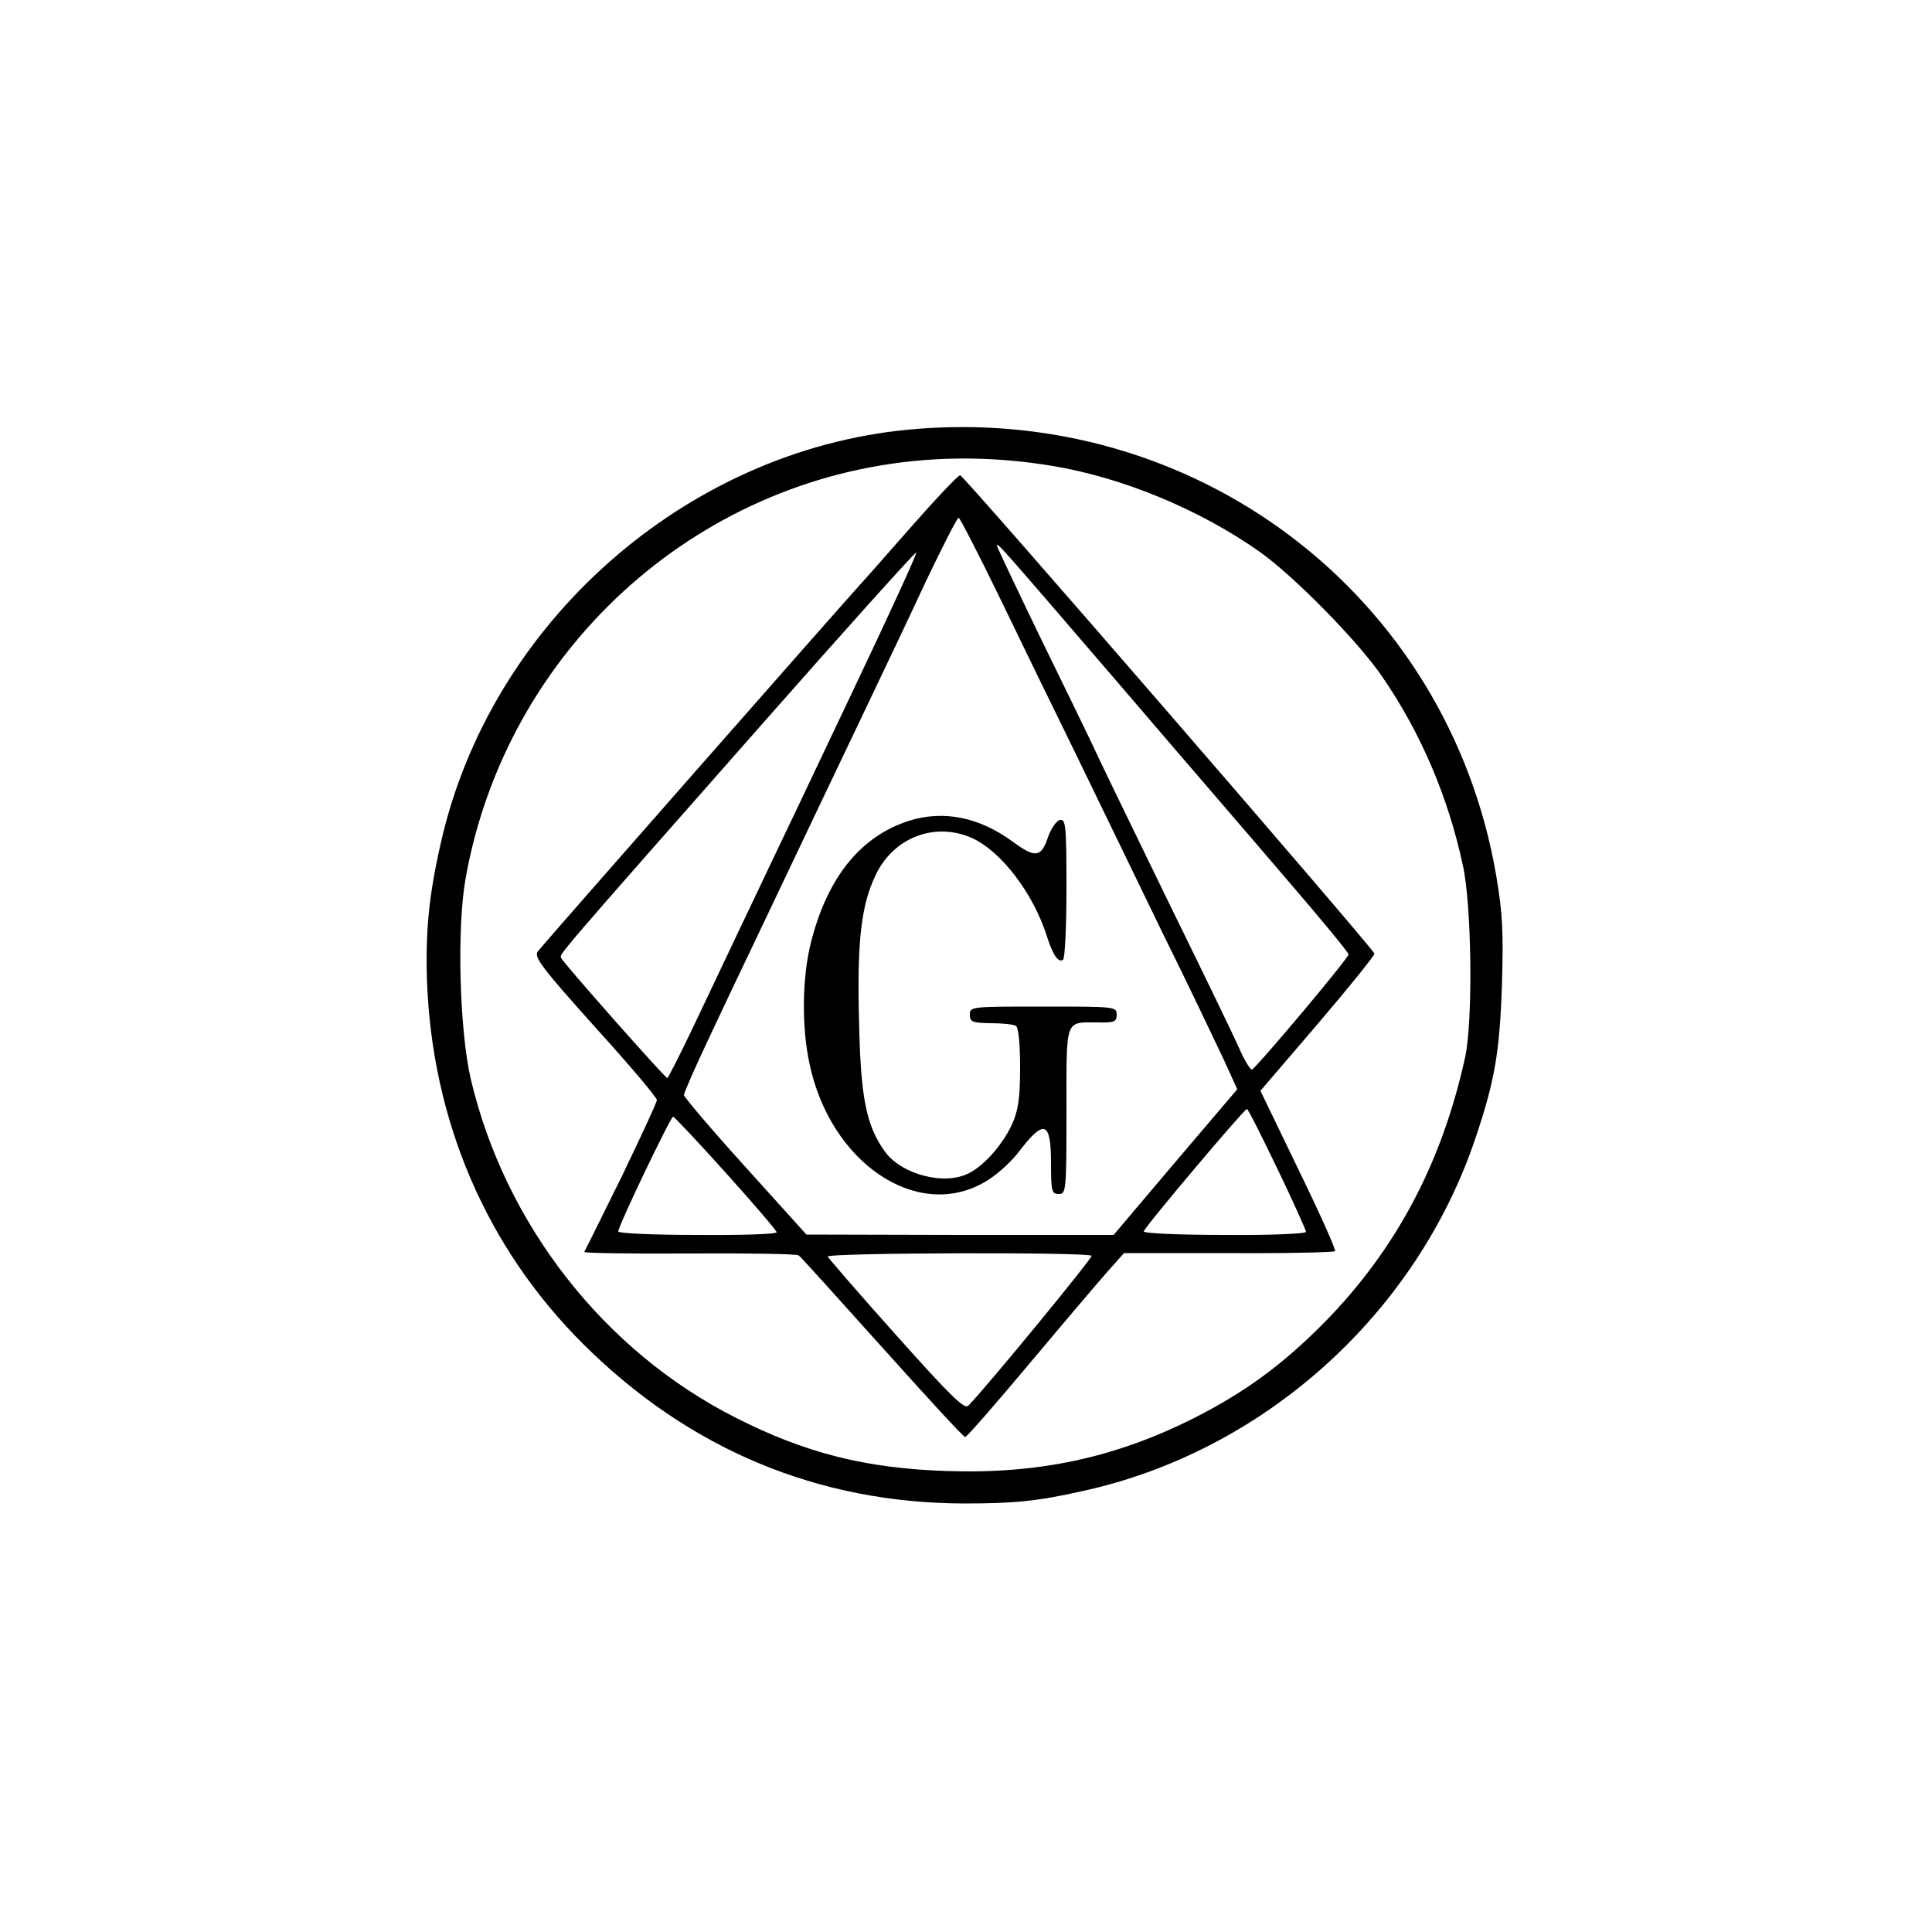
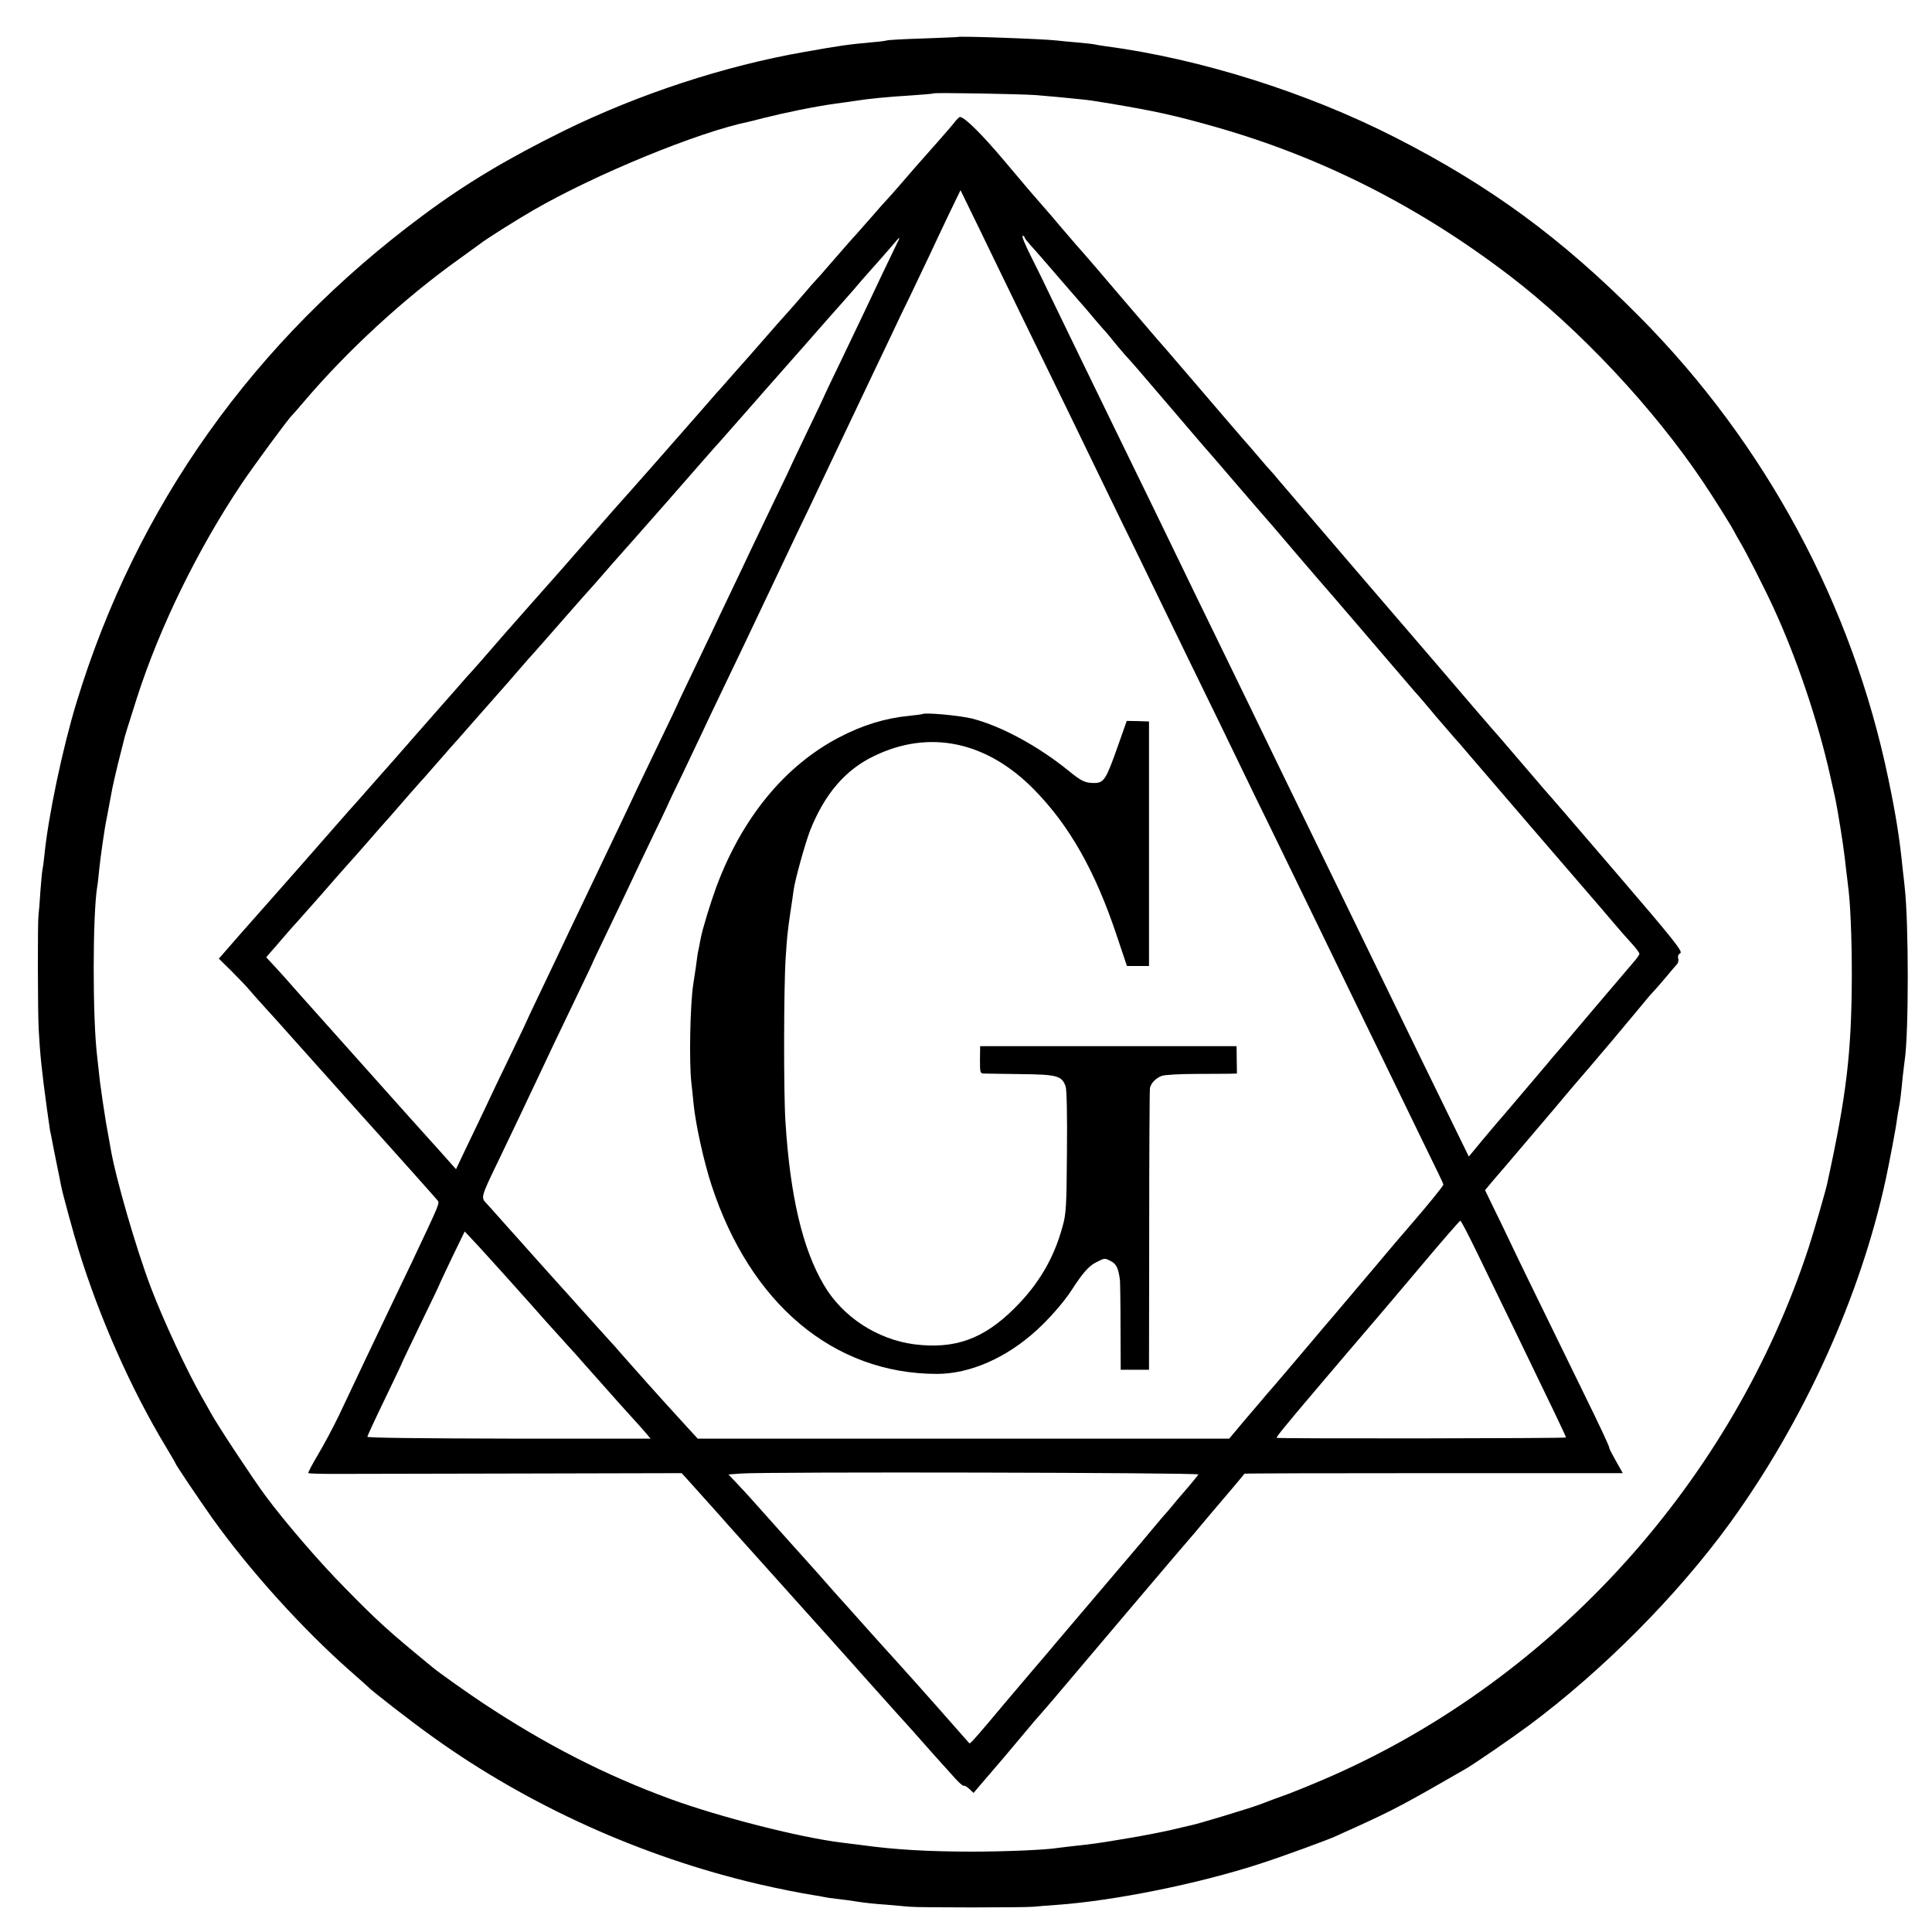
- <svg xmlns="http://www.w3.org/2000/svg" version="1.0" width="500pt" height="500pt" viewBox="0 0 500 500" preserveAspectRatio="xMidYMid meet">
-   <g transform="translate(0,500) scale(0.1,-0.1)" fill="#000000" stroke="none">
-     <path d="M2350 3888 c-577 -55 -1081 -501 -1209 -1069 -31 -135 -40 -229 -36 -356 13 -364 154 -693 406 -943 273 -271 606 -410 984 -411 130 0 190 6 306 32 469 102 865 458 1018 915 49 146 62 219 68 394 4 139 2 184 -15 285 -125 727 -781 1224 -1522 1153z m375 -94 c180 -30 379 -112 535 -222 90 -64 255 -232 317 -323 100 -145 171 -312 209 -489 23 -105 26 -401 6 -495 -60 -274 -178 -497 -364 -687 -108 -109 -204 -180 -338 -248 -205 -103 -402 -145 -640 -137 -211 7 -367 47 -546 138 -342 173 -598 502 -686 878 -29 128 -36 389 -13 518 105 588 593 1034 1183 1082 111 9 223 4 337 -15z" />
-     <path d="M2355 3633 c-66 -75 -124 -141 -130 -147 -57 -63 -816 -926 -833 -948 -11 -14 8 -40 147 -195 89 -98 161 -183 161 -190 0 -6 -42 -96 -92 -200 -51 -103 -94 -190 -96 -193 -1 -3 121 -5 272 -4 150 1 278 -1 283 -5 5 -3 102 -111 217 -239 114 -127 210 -232 214 -231 4 0 79 86 167 191 88 105 179 212 202 238 l42 47 270 0 c149 -1 273 2 276 5 3 3 -39 97 -94 210 l-99 205 149 174 c82 96 147 177 146 181 -5 16 -1063 1238 -1072 1238 -6 0 -64 -62 -130 -137z m230 -175 c54 -112 144 -297 201 -413 56 -115 156 -322 223 -460 68 -137 138 -285 158 -327 l35 -77 -160 -188 -160 -189 -398 0 -397 1 -158 175 c-87 96 -158 180 -159 186 0 6 30 74 66 150 36 77 86 182 111 234 140 294 210 442 300 630 38 80 105 220 148 313 44 92 82 167 86 167 3 0 50 -91 104 -202z m311 -228 c153 -179 350 -407 436 -508 87 -101 158 -187 158 -192 0 -10 -238 -293 -250 -298 -4 -1 -19 23 -33 55 -14 32 -92 193 -173 358 -80 165 -166 341 -189 390 -23 50 -93 193 -154 318 -61 126 -111 232 -111 235 0 10 15 -8 316 -358z m-693 -27 c-96 -203 -192 -404 -213 -448 -21 -44 -60 -127 -88 -185 -27 -58 -77 -162 -110 -232 -34 -71 -63 -128 -65 -128 -6 0 -271 300 -275 311 -4 10 -15 -2 522 607 214 243 393 442 397 442 4 0 -72 -165 -168 -367z m1103 -1228 c41 -85 74 -159 74 -163 0 -5 -94 -9 -210 -8 -115 0 -210 4 -210 9 0 9 260 317 267 317 3 0 38 -70 79 -155z m-1427 -11 c72 -80 131 -149 131 -153 0 -5 -92 -8 -205 -7 -113 0 -205 4 -205 9 0 14 135 296 142 297 3 0 65 -66 137 -146z m946 -214 c3 -5 -266 -333 -319 -388 -10 -10 -46 25 -187 183 -96 107 -175 199 -177 203 -3 10 677 12 683 2z" />
-     <path d="M2353 2876 c-125 -40 -211 -145 -254 -314 -23 -90 -25 -218 -4 -315 54 -256 277 -407 452 -307 29 16 68 51 88 77 67 88 85 83 85 -28 0 -72 2 -79 20 -79 19 0 20 7 20 215 0 243 -5 229 82 229 42 -1 48 2 48 20 0 21 -4 21 -190 21 -187 0 -190 0 -190 -21 0 -19 6 -21 54 -22 30 0 59 -3 65 -7 7 -4 11 -46 11 -108 0 -81 -5 -111 -21 -147 -23 -50 -70 -105 -111 -126 -63 -33 -175 -4 -218 56 -49 68 -63 141 -67 345 -5 200 6 293 43 370 46 98 154 139 250 96 76 -35 159 -144 194 -256 15 -47 29 -67 41 -59 5 3 9 86 9 185 0 163 -2 180 -17 177 -9 -2 -23 -22 -31 -45 -17 -52 -33 -54 -90 -12 -87 64 -179 83 -269 55z" />
+ <svg xmlns="http://www.w3.org/2000/svg" version="1.0" width="1024pt" height="1024pt" viewBox="0 0 1024 1024" preserveAspectRatio="xMidYMid meet">
+   <g transform="translate(0,1024) scale(0.1,-0.1)" fill="#000000" stroke="none">
+     <path d="M5077 10044 c-1 -1 -85 -4 -186 -8 -100 -3 -186 -8 -190 -10 -3 -2 -38 -7 -78 -10 -131 -12 -165 -17 -358 -51 -424 -74 -879 -223 -1280 -420 -297 -147 -512 -275 -740 -444 -899 -666 -1523 -1543 -1840 -2586 -74 -243 -150 -605 -170 -811 -3 -32 -8 -66 -10 -74 -2 -8 -7 -60 -11 -115 -3 -55 -8 -111 -10 -125 -5 -36 -4 -511 1 -605 7 -131 16 -220 45 -431 6 -44 13 -91 15 -105 3 -13 8 -37 11 -54 3 -16 14 -73 25 -126 11 -52 21 -104 23 -115 8 -41 66 -254 94 -344 111 -359 278 -734 458 -1033 30 -50 54 -91 54 -93 0 -6 126 -193 194 -289 197 -276 477 -587 736 -815 47 -41 87 -77 90 -80 20 -22 230 -185 345 -267 506 -363 1103 -633 1720 -778 103 -24 233 -50 305 -61 19 -3 42 -7 50 -9 8 -2 40 -7 70 -10 30 -3 80 -10 110 -15 30 -5 96 -12 145 -15 50 -4 106 -9 125 -11 45 -5 614 -5 660 0 19 2 76 7 125 10 303 22 749 112 1074 218 121 39 364 128 406 148 11 5 54 25 95 43 200 91 258 121 589 312 51 30 240 160 336 231 392 292 785 688 1063 1070 393 542 693 1203 827 1824 19 89 55 276 59 315 4 28 9 57 11 65 2 8 6 35 9 60 3 25 8 72 11 105 4 33 8 70 10 83 22 138 22 736 0 922 -2 19 -6 60 -10 90 -16 162 -36 289 -76 480 -191 923 -650 1776 -1319 2451 -413 416 -790 693 -1294 950 -470 240 -1037 418 -1536 484 -25 3 -52 8 -60 10 -8 2 -49 6 -90 10 -41 3 -88 8 -105 10 -59 8 -521 25 -528 19z m413 -308 c47 -4 103 -9 125 -11 22 -2 67 -7 100 -10 63 -6 73 -8 170 -24 239 -40 344 -63 565 -126 559 -160 1070 -419 1551 -786 371 -284 763 -702 1026 -1094 63 -94 154 -240 166 -265 4 -8 17 -31 28 -50 31 -50 138 -261 182 -358 123 -268 234 -600 297 -882 27 -118 28 -123 40 -190 20 -116 36 -222 45 -311 4 -30 8 -67 10 -84 12 -83 20 -273 20 -470 -1 -412 -27 -634 -130 -1106 -10 -46 -68 -246 -98 -339 -404 -1236 -1344 -2279 -2524 -2801 -75 -33 -179 -76 -232 -96 -53 -19 -123 -45 -156 -58 -54 -20 -327 -103 -365 -110 -8 -2 -54 -12 -102 -24 -49 -11 -154 -32 -235 -45 -148 -25 -176 -29 -288 -41 -33 -4 -70 -8 -83 -10 -62 -10 -278 -19 -447 -19 -227 0 -411 10 -583 34 -43 5 -93 12 -112 14 -221 27 -648 136 -910 232 -343 126 -658 287 -990 507 -77 51 -230 159 -265 188 -235 193 -290 242 -468 424 -133 134 -321 353 -420 487 -66 89 -253 372 -289 438 -14 25 -35 63 -48 85 -82 144 -205 409 -270 580 -79 208 -189 588 -214 740 -3 17 -14 80 -25 140 -10 61 -24 156 -31 210 -6 55 -13 116 -15 135 -25 208 -24 749 0 899 3 14 7 52 10 85 6 63 30 232 40 276 4 22 15 80 31 165 3 17 17 75 30 130 14 55 27 107 29 115 3 18 24 85 72 235 119 370 321 784 553 1130 63 94 251 350 269 365 3 3 31 34 61 70 233 274 533 550 826 759 54 39 104 75 109 79 28 23 192 126 280 177 334 193 879 416 1145 470 8 2 42 10 75 19 120 30 271 61 385 77 41 5 86 12 100 14 75 12 167 21 310 30 58 4 106 8 108 10 5 5 458 -3 542 -9z" />
+     <path d="M5060 9593 c-12 -16 -50 -59 -83 -97 -118 -133 -152 -172 -207 -236 -30 -35 -62 -71 -70 -79 -9 -9 -47 -52 -85 -96 -39 -44 -72 -82 -75 -85 -7 -6 -127 -144 -166 -189 -16 -19 -38 -44 -49 -55 -11 -12 -45 -50 -75 -86 -30 -35 -62 -71 -70 -80 -14 -15 -102 -114 -150 -170 -12 -14 -34 -39 -48 -55 -15 -17 -61 -69 -102 -115 -41 -47 -79 -90 -85 -96 -5 -6 -33 -38 -61 -70 -93 -107 -438 -499 -444 -504 -3 -3 -84 -95 -180 -205 -96 -110 -179 -205 -185 -211 -5 -6 -37 -41 -70 -79 -33 -37 -65 -73 -70 -79 -13 -14 -212 -241 -245 -280 -14 -16 -32 -36 -40 -45 -9 -9 -47 -52 -85 -96 -39 -44 -72 -82 -75 -85 -3 -3 -68 -77 -145 -165 -77 -88 -144 -165 -150 -171 -5 -6 -37 -41 -70 -79 -33 -38 -69 -78 -80 -91 -11 -12 -31 -35 -45 -50 -187 -214 -392 -447 -421 -479 -20 -22 -88 -100 -153 -173 l-116 -133 68 -67 c37 -37 83 -85 101 -107 19 -22 54 -62 80 -90 25 -27 82 -90 126 -140 82 -92 142 -159 160 -179 6 -6 66 -74 135 -151 69 -77 143 -160 166 -185 73 -81 309 -345 322 -361 13 -17 18 -5 -135 -329 -28 -58 -74 -154 -103 -215 -29 -60 -93 -195 -143 -300 -49 -104 -113 -239 -142 -300 -29 -60 -78 -152 -109 -204 -31 -52 -54 -96 -52 -99 3 -2 62 -4 133 -4 70 0 514 1 987 2 l859 2 31 -34 c94 -105 181 -201 218 -244 53 -59 409 -456 533 -594 28 -31 82 -91 120 -134 39 -44 75 -84 80 -90 6 -6 48 -54 95 -106 47 -52 99 -111 117 -130 17 -19 40 -44 50 -56 34 -39 158 -178 202 -226 24 -27 46 -46 49 -43 3 3 16 -5 29 -16 l23 -22 33 39 c90 104 169 197 237 279 41 50 78 92 81 95 3 3 32 37 65 75 155 184 729 861 734 865 3 3 28 32 55 65 55 65 60 72 161 190 37 44 69 82 70 84 2 2 453 3 1004 3 l1001 0 -36 64 c-20 35 -36 66 -35 69 0 9 -45 106 -160 340 -280 573 -325 665 -365 750 -24 50 -63 132 -89 184 l-45 93 52 62 c29 33 54 63 57 66 3 3 41 48 85 100 44 52 82 97 85 100 3 3 41 48 85 100 92 110 100 119 187 220 77 90 166 195 261 310 38 47 75 90 81 95 6 6 33 37 61 70 27 33 56 66 63 74 7 7 10 21 7 31 -4 12 1 22 11 28 15 8 -36 72 -346 433 -200 233 -366 426 -370 429 -3 3 -57 66 -120 140 -63 74 -117 137 -120 140 -3 3 -60 68 -126 145 -66 77 -324 379 -575 670 -250 292 -464 541 -475 554 -10 13 -26 31 -34 40 -9 9 -43 48 -75 86 -33 39 -62 72 -65 75 -3 3 -59 68 -125 145 -134 156 -132 155 -240 280 -43 50 -89 104 -104 120 -14 17 -105 122 -201 235 -96 113 -177 207 -180 210 -9 9 -84 96 -130 150 -25 30 -65 77 -90 105 -53 60 -82 94 -204 239 -123 146 -213 235 -238 236 -4 0 -16 -12 -28 -27z m185 -678 c29 -60 103 -213 165 -340 234 -480 314 -643 365 -750 29 -60 103 -213 165 -340 62 -126 145 -297 185 -380 40 -82 114 -235 165 -340 51 -104 131 -269 178 -365 46 -96 127 -263 179 -370 53 -107 132 -271 178 -365 45 -93 122 -251 170 -350 48 -99 120 -247 160 -330 40 -82 119 -244 175 -360 56 -115 138 -284 182 -375 44 -91 93 -191 109 -224 16 -32 29 -61 29 -65 0 -7 -88 -115 -180 -221 -49 -56 -91 -106 -170 -200 -25 -29 -74 -88 -110 -130 -36 -42 -85 -100 -110 -130 -25 -29 -88 -103 -140 -165 -52 -61 -115 -135 -140 -165 -25 -29 -61 -72 -81 -94 -19 -23 -73 -86 -120 -141 l-84 -100 -1408 0 -1409 0 -56 61 c-53 58 -178 195 -212 234 -8 10 -41 46 -72 81 -31 35 -65 74 -75 85 -10 12 -40 46 -68 76 -27 30 -81 90 -120 133 -38 43 -77 86 -85 95 -8 9 -69 76 -135 150 -66 74 -122 137 -125 140 -3 3 -41 46 -85 95 -44 50 -82 92 -85 95 -32 32 -32 34 56 216 47 99 101 211 119 249 18 39 59 124 90 190 31 66 73 154 92 195 20 41 73 153 119 248 46 96 84 175 84 177 0 2 38 81 84 177 46 95 98 205 116 243 18 39 70 148 116 244 46 95 84 175 84 176 0 2 35 76 79 166 43 90 90 189 104 219 14 30 62 132 107 225 45 94 97 202 115 240 29 62 129 272 292 615 31 63 75 156 98 205 56 118 158 332 296 623 28 59 71 148 94 197 23 50 69 146 103 215 33 69 78 163 100 210 22 47 67 143 101 214 l62 128 50 -103 c28 -57 75 -153 104 -214z m185 68 c0 -5 13 -21 28 -38 15 -16 86 -97 157 -180 71 -82 134 -155 140 -161 5 -6 30 -35 54 -64 25 -29 50 -58 56 -64 6 -6 20 -24 33 -40 12 -15 41 -50 64 -76 52 -57 55 -61 238 -275 80 -94 157 -183 171 -200 15 -16 100 -115 190 -220 90 -104 168 -195 174 -201 5 -6 19 -22 30 -35 37 -44 200 -234 226 -264 15 -16 115 -133 224 -260 265 -309 288 -337 300 -349 6 -6 48 -56 94 -111 47 -55 92 -107 100 -116 9 -9 36 -40 61 -70 41 -49 642 -747 714 -830 17 -20 51 -60 76 -89 25 -30 64 -74 87 -99 23 -25 42 -50 42 -56 1 -5 -14 -26 -32 -46 -17 -20 -115 -135 -217 -255 -101 -120 -187 -221 -190 -224 -3 -3 -28 -32 -55 -65 -28 -33 -52 -62 -55 -65 -3 -3 -41 -48 -85 -100 -44 -52 -88 -104 -98 -115 -10 -11 -53 -62 -95 -112 l-77 -93 -85 174 c-93 190 -187 382 -586 1204 -302 621 -411 844 -499 1027 -40 83 -121 249 -180 370 -59 121 -136 279 -170 350 -69 144 -199 410 -355 730 -128 262 -253 521 -335 690 -34 72 -85 176 -114 233 -28 56 -47 102 -41 102 5 0 10 -3 10 -7z m-680 -42 c-21 -42 -122 -254 -172 -361 -17 -36 -71 -148 -119 -249 -49 -101 -89 -185 -89 -186 0 -2 -40 -87 -90 -190 -49 -103 -90 -188 -90 -190 0 -1 -40 -85 -89 -186 -48 -101 -104 -218 -124 -259 -19 -41 -65 -138 -102 -215 -37 -77 -83 -174 -102 -215 -20 -41 -69 -144 -109 -228 -41 -85 -74 -155 -74 -157 0 -1 -42 -90 -94 -197 -51 -106 -105 -218 -119 -248 -14 -30 -55 -118 -92 -195 -37 -77 -84 -176 -105 -220 -21 -44 -68 -143 -105 -220 -37 -77 -82 -171 -100 -210 -18 -38 -67 -141 -109 -229 -42 -87 -76 -160 -76 -161 0 -2 -39 -83 -86 -181 -48 -99 -110 -228 -138 -289 -29 -60 -74 -156 -101 -211 l-48 -101 -50 56 c-27 31 -66 74 -86 96 -33 36 -191 213 -216 241 -5 6 -40 44 -76 85 -236 264 -352 394 -409 458 -36 41 -70 79 -75 85 -6 6 -29 32 -52 57 l-42 45 22 26 c12 13 45 51 72 83 28 32 59 68 70 79 11 12 67 75 125 141 57 66 119 136 136 155 18 19 69 78 115 130 45 52 87 100 93 106 6 6 20 22 31 35 35 41 169 194 175 199 3 3 34 39 70 80 36 41 67 77 70 80 3 3 71 79 150 170 80 91 147 167 150 170 3 3 32 37 65 75 33 39 63 72 66 75 3 3 73 82 154 175 82 94 154 175 160 181 5 6 35 39 65 74 30 35 62 71 70 80 8 8 127 144 265 300 137 157 263 301 281 320 17 19 71 80 119 135 48 55 100 114 114 130 15 17 112 127 216 245 103 118 191 217 194 220 3 3 33 37 66 75 33 39 64 75 70 81 28 31 133 150 149 170 28 34 29 30 6 -15z m3080 -5343 c46 -94 130 -269 188 -387 208 -430 282 -583 282 -590 0 -5 -1503 -7 -1533 -2 -6 1 40 58 208 256 24 28 100 118 170 200 71 83 142 166 159 186 17 20 121 142 231 273 109 130 202 236 205 236 4 0 44 -77 90 -172z m-5140 -133 c74 -83 167 -186 205 -230 39 -43 93 -103 120 -133 28 -30 58 -64 68 -76 10 -11 46 -52 80 -90 34 -38 70 -79 80 -90 10 -12 49 -55 86 -96 38 -41 80 -89 94 -105 l25 -30 -752 0 c-470 1 -750 4 -749 10 1 6 42 95 92 198 50 104 91 190 91 192 0 2 45 96 100 210 55 113 100 207 100 209 0 2 30 65 66 141 l67 138 46 -49 c26 -27 107 -117 181 -199z m3662 -1040 c-3 -5 -29 -37 -57 -70 -29 -33 -63 -73 -76 -89 -13 -17 -40 -48 -60 -70 -19 -23 -71 -84 -114 -136 -44 -52 -82 -97 -85 -100 -3 -3 -41 -48 -85 -100 -44 -52 -82 -97 -85 -100 -3 -3 -41 -48 -85 -100 -44 -52 -90 -106 -102 -120 -11 -14 -74 -88 -140 -165 -65 -77 -128 -151 -140 -165 -11 -14 -50 -59 -84 -100 -86 -101 -98 -114 -102 -109 -6 8 -322 365 -363 409 -22 25 -65 72 -95 105 -30 34 -88 98 -129 144 -41 47 -80 89 -85 95 -6 6 -62 69 -125 141 -63 71 -122 136 -130 145 -8 9 -46 51 -85 95 -135 151 -160 180 -212 235 l-52 55 67 5 c134 10 2430 5 2424 -5z" />
+     <path d="M4888 6455 c-1 -1 -32 -5 -68 -9 -127 -12 -248 -49 -372 -114 -288 -150 -515 -427 -651 -792 -32 -88 -73 -221 -83 -273 -2 -12 -7 -35 -10 -52 -4 -16 -8 -39 -9 -50 -2 -18 -10 -75 -21 -145 -16 -105 -22 -404 -10 -515 4 -33 9 -85 12 -115 11 -111 55 -309 95 -431 206 -630 647 -1000 1194 -1001 176 0 370 85 531 233 64 58 142 147 181 207 62 96 94 132 132 151 46 24 46 24 80 6 28 -14 39 -38 47 -100 1 -11 3 -122 3 -247 l1 -228 75 0 75 0 1 738 c0 405 2 745 4 755 5 26 32 54 64 65 14 5 94 10 176 10 83 0 166 1 186 1 l35 1 -1 73 -1 72 -679 0 -680 0 -1 -72 c0 -67 1 -73 20 -73 12 0 100 -2 196 -3 194 -2 218 -9 238 -65 6 -17 9 -153 7 -348 -2 -286 -4 -327 -23 -394 -46 -169 -126 -306 -256 -435 -164 -163 -316 -217 -531 -190 -196 26 -378 145 -477 312 -114 192 -180 472 -205 868 -10 151 -9 712 1 865 8 122 9 132 26 250 6 41 14 91 16 110 7 55 61 249 88 319 77 193 187 322 341 395 291 140 593 77 843 -176 189 -191 327 -434 442 -780 l53 -158 58 0 59 0 0 648 0 648 -59 2 -59 1 -47 -133 c-63 -179 -74 -196 -126 -196 -48 0 -67 9 -138 67 -158 128 -353 234 -507 274 -67 17 -255 34 -266 24z" />
  </g>
</svg>
